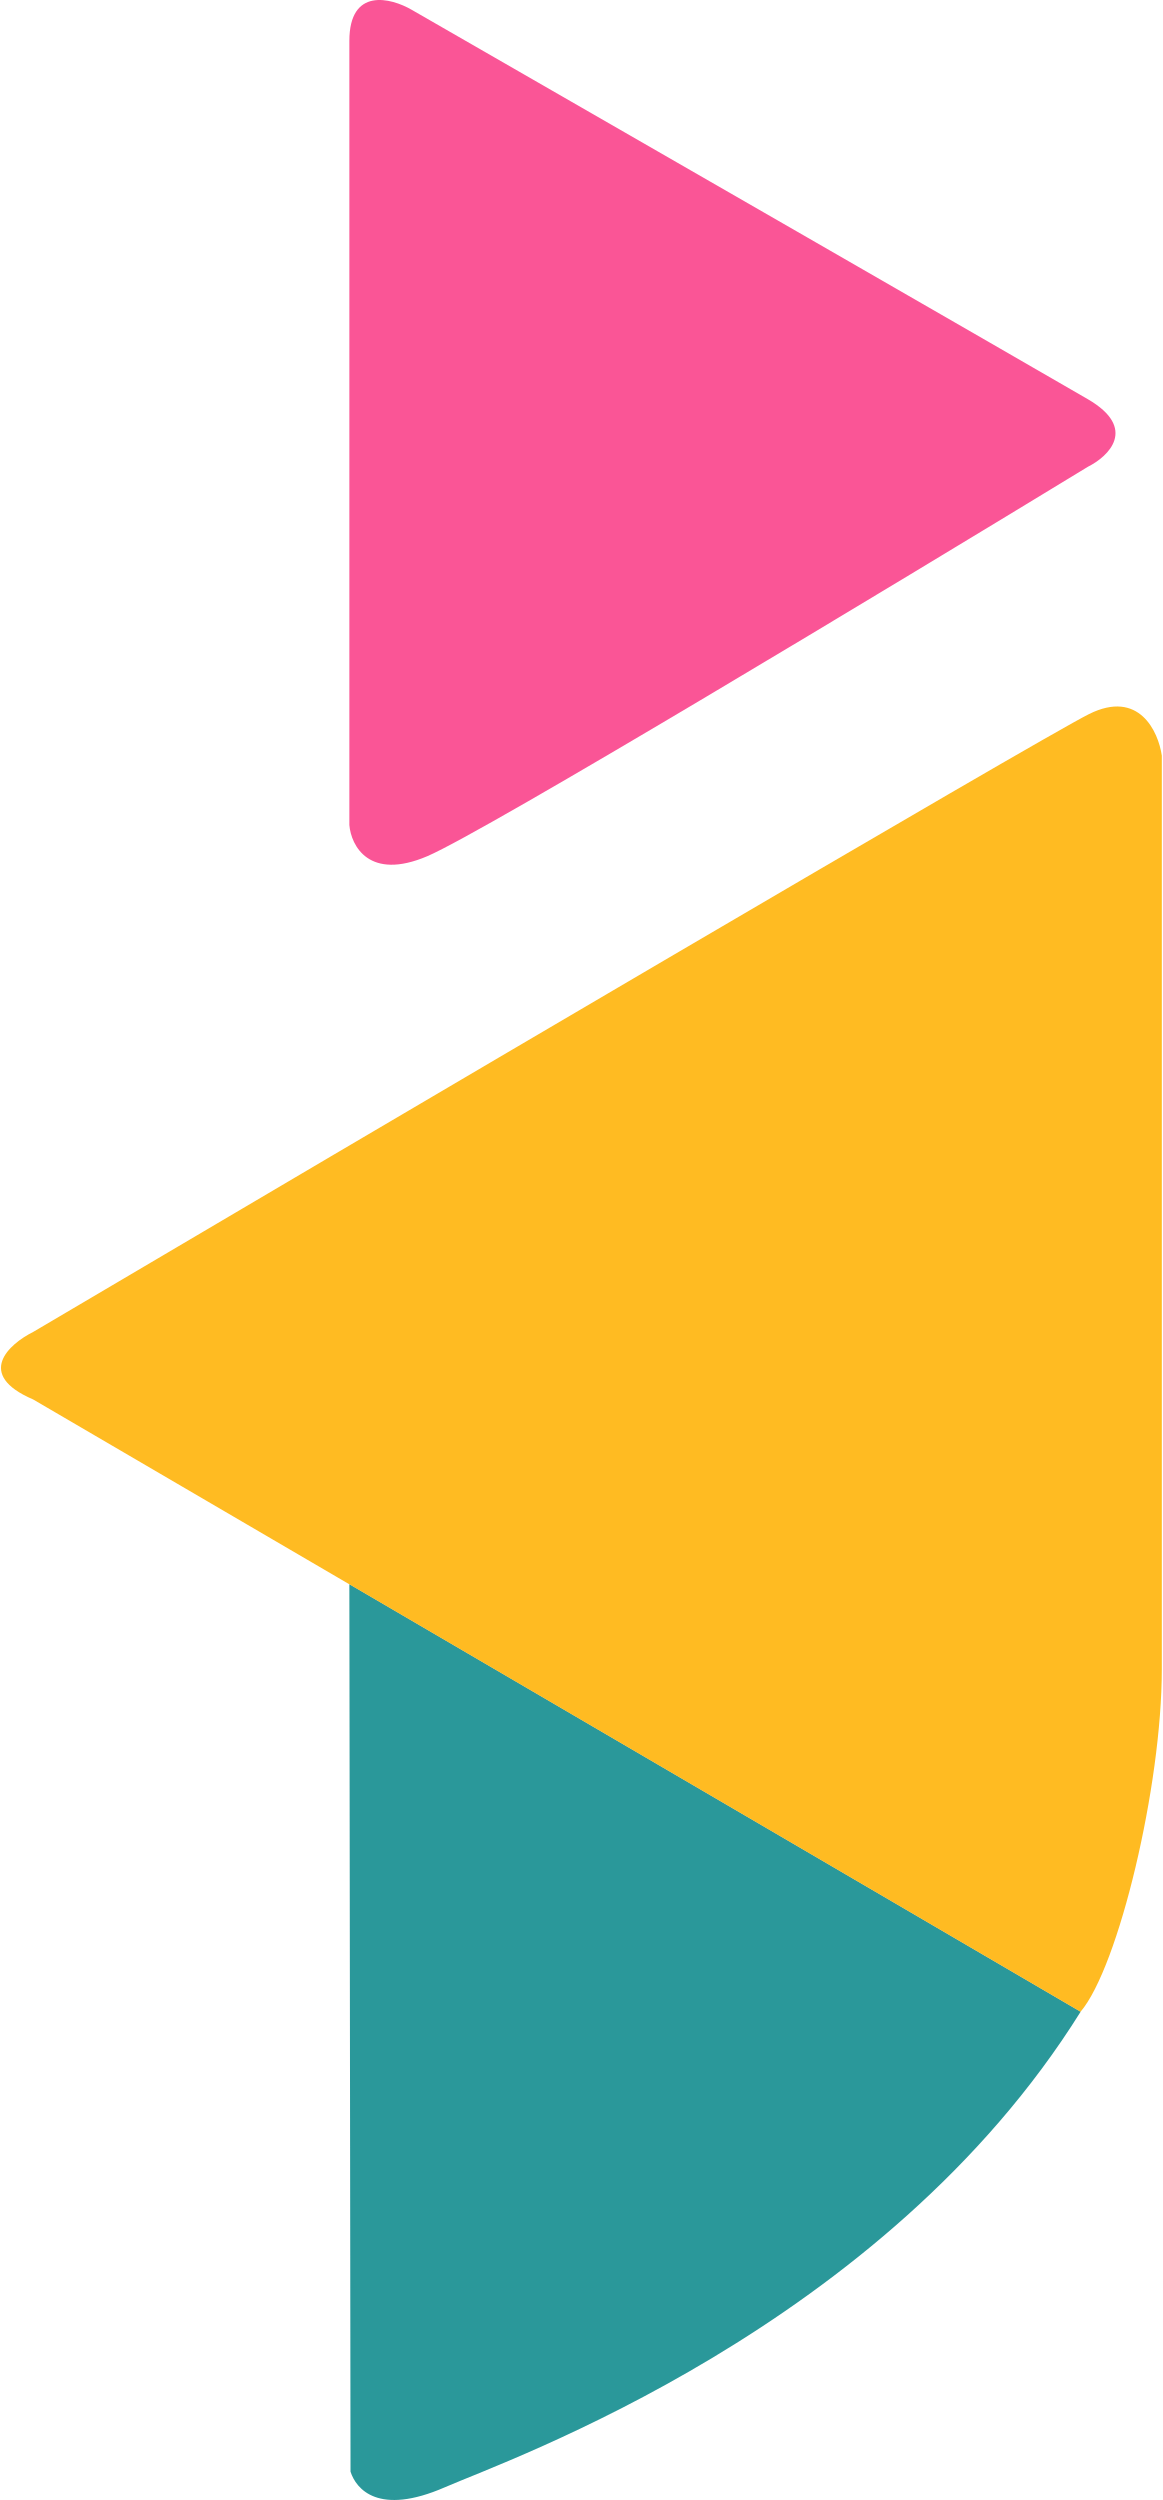
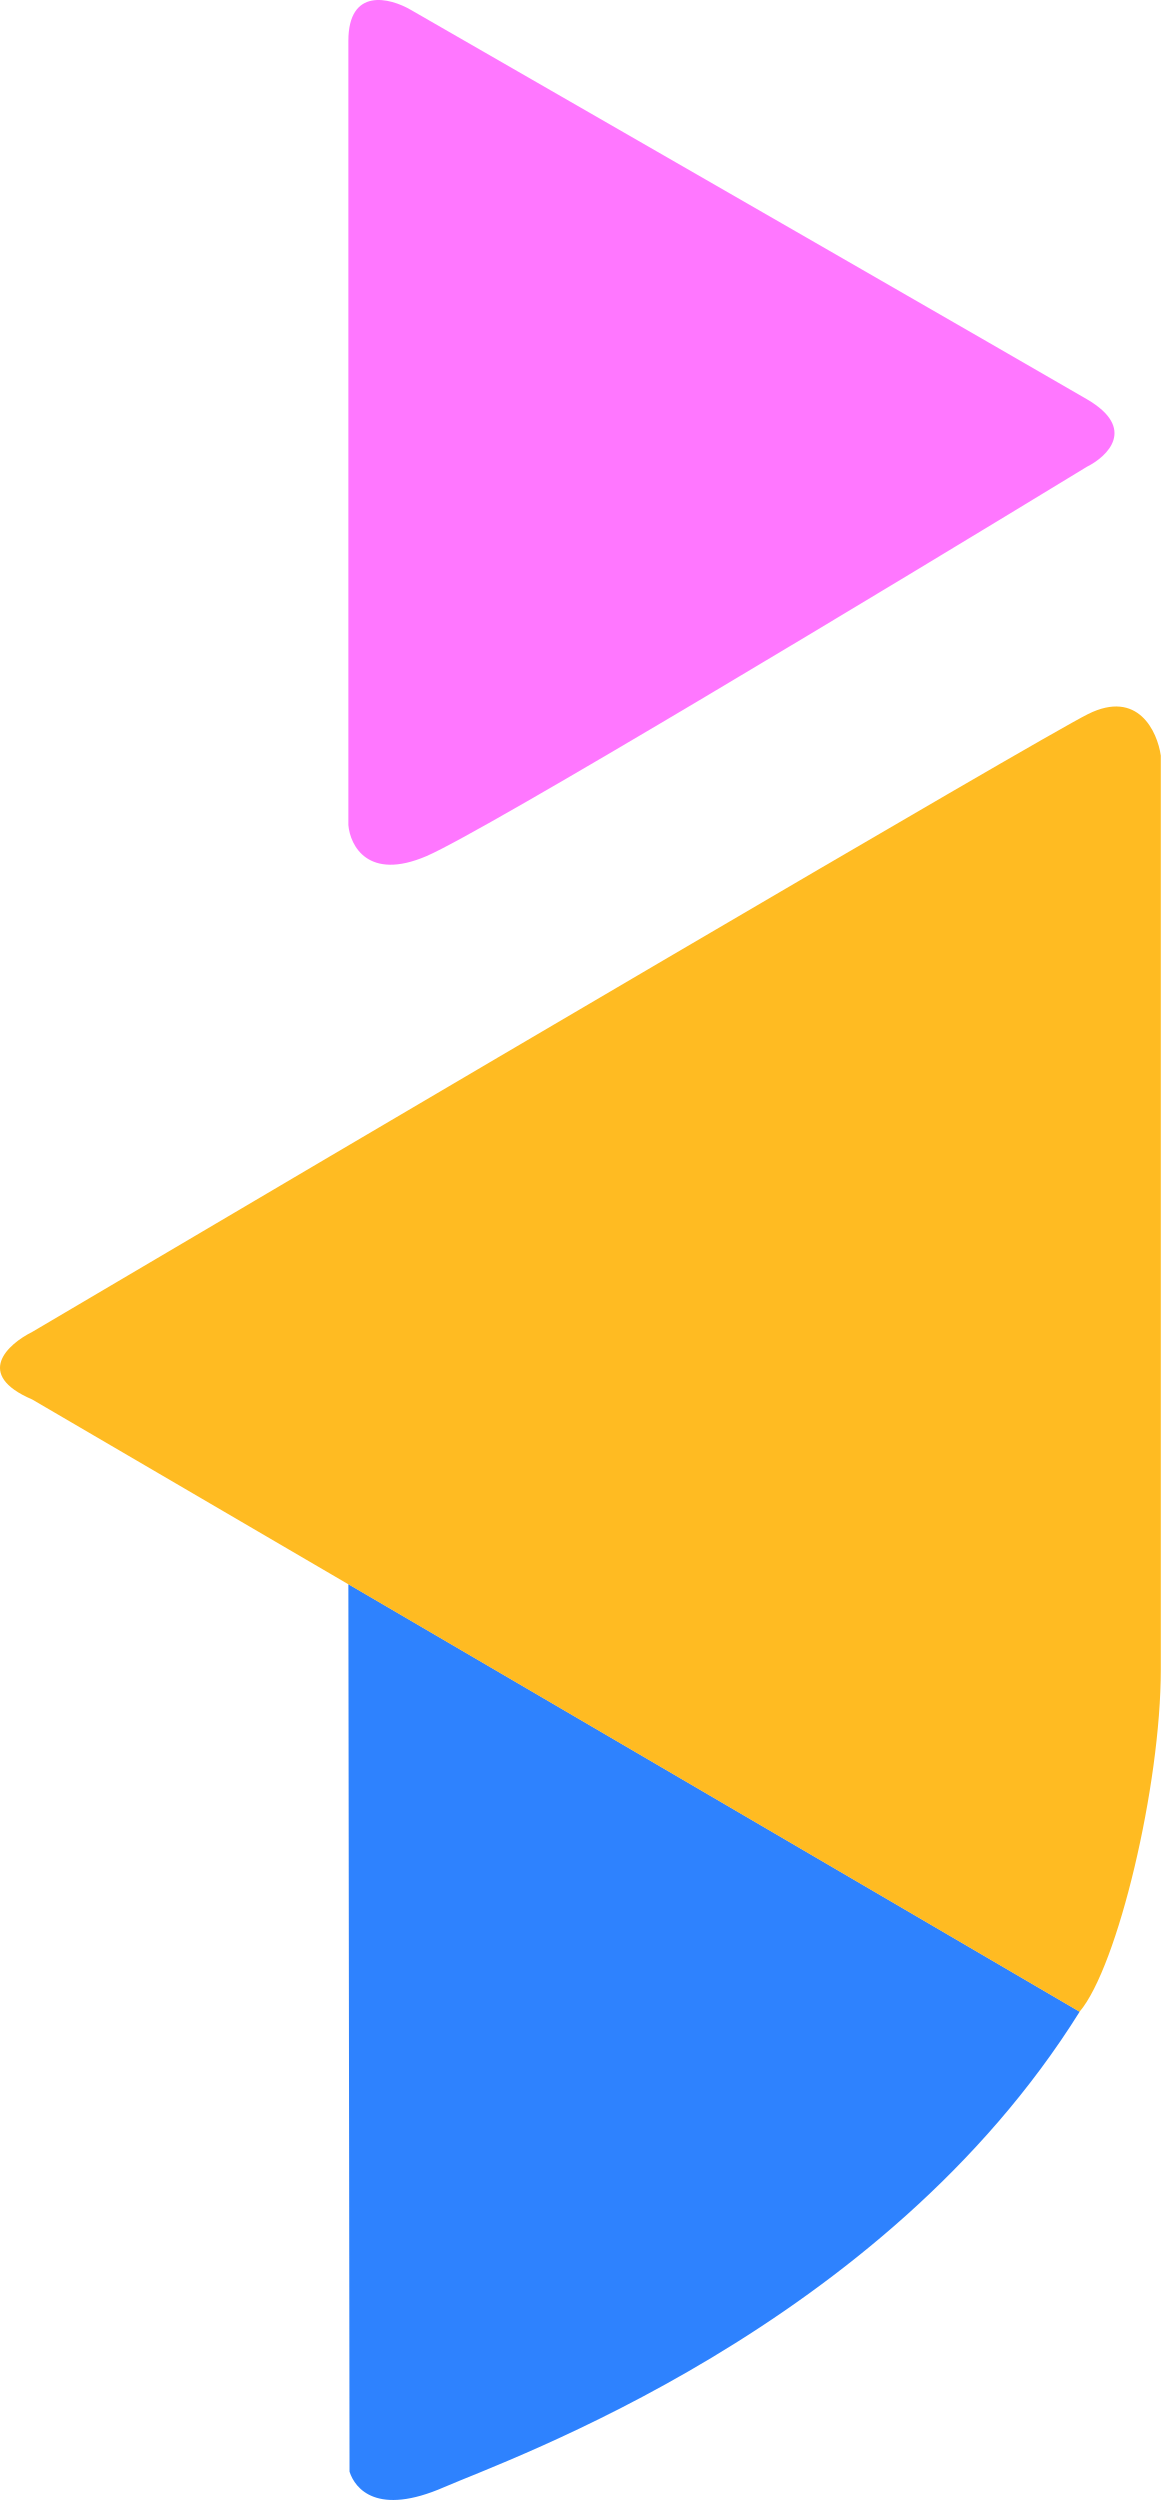
- <svg xmlns="http://www.w3.org/2000/svg" width="240" height="516" viewBox="0 0 240 516" fill="none">
-   <path d="M91.836 513.367C78.079 519.368 73.494 513.724 72.347 510.152L72.107 326.959L223.05 415.21C182.274 480.53 104.966 507.639 91.836 513.367Z" fill="#2A989A" />
-   <path d="M239.797 344.574C239.797 368.538 230.898 405.943 223.025 415.231L6.844 288.847C-5.18 283.703 1.834 277.416 6.844 274.916C75.191 234.55 214.462 152.533 224.768 147.389C235.073 142.245 239.081 150.961 239.797 155.962V344.574Z" fill="#FFBB22" />
-   <path d="M72.107 170.282L72.107 8.461C72.107 -2.684 80.695 -0.469 84.99 2.031C127.215 26.322 214.241 76.404 224.547 82.406C234.852 88.407 228.841 94.194 224.547 96.337C184.111 120.985 100.234 171.568 88.21 176.712C76.187 181.855 72.465 174.568 72.107 170.282Z" fill="#FA5596" />
+ <svg xmlns="http://www.w3.org/2000/svg" width="744" height="1602" viewBox="0 0 744 1602" fill="none">
+   <path d="M284.482 1593.82C241.772 1612.46 227.535 1594.93 223.976 1583.84L223.231 1015.09L691.856 1289.08C565.261 1491.88 325.246 1576.04 284.482 1593.82Z" fill="#2E82FE" />
+   <path d="M743.848 1069.78C743.848 1144.18 716.22 1260.31 691.778 1289.14L20.611 896.769C-16.718 880.798 5.057 861.279 20.611 853.516C232.805 728.195 665.192 473.561 697.187 457.59C729.183 441.62 741.626 468.681 743.848 484.207V1069.78Z" fill="#FFBB22" />
+   <path d="M223.231 528.664L223.231 26.268C223.231 -8.334 249.894 -1.458 263.226 6.306C394.319 81.721 664.505 237.208 696.501 255.84C728.497 274.472 709.832 292.438 696.501 299.093C570.962 375.616 310.553 532.657 273.224 548.627C235.896 564.597 224.342 541.973 223.231 528.664Z" fill="#FF77FF" />
</svg>
